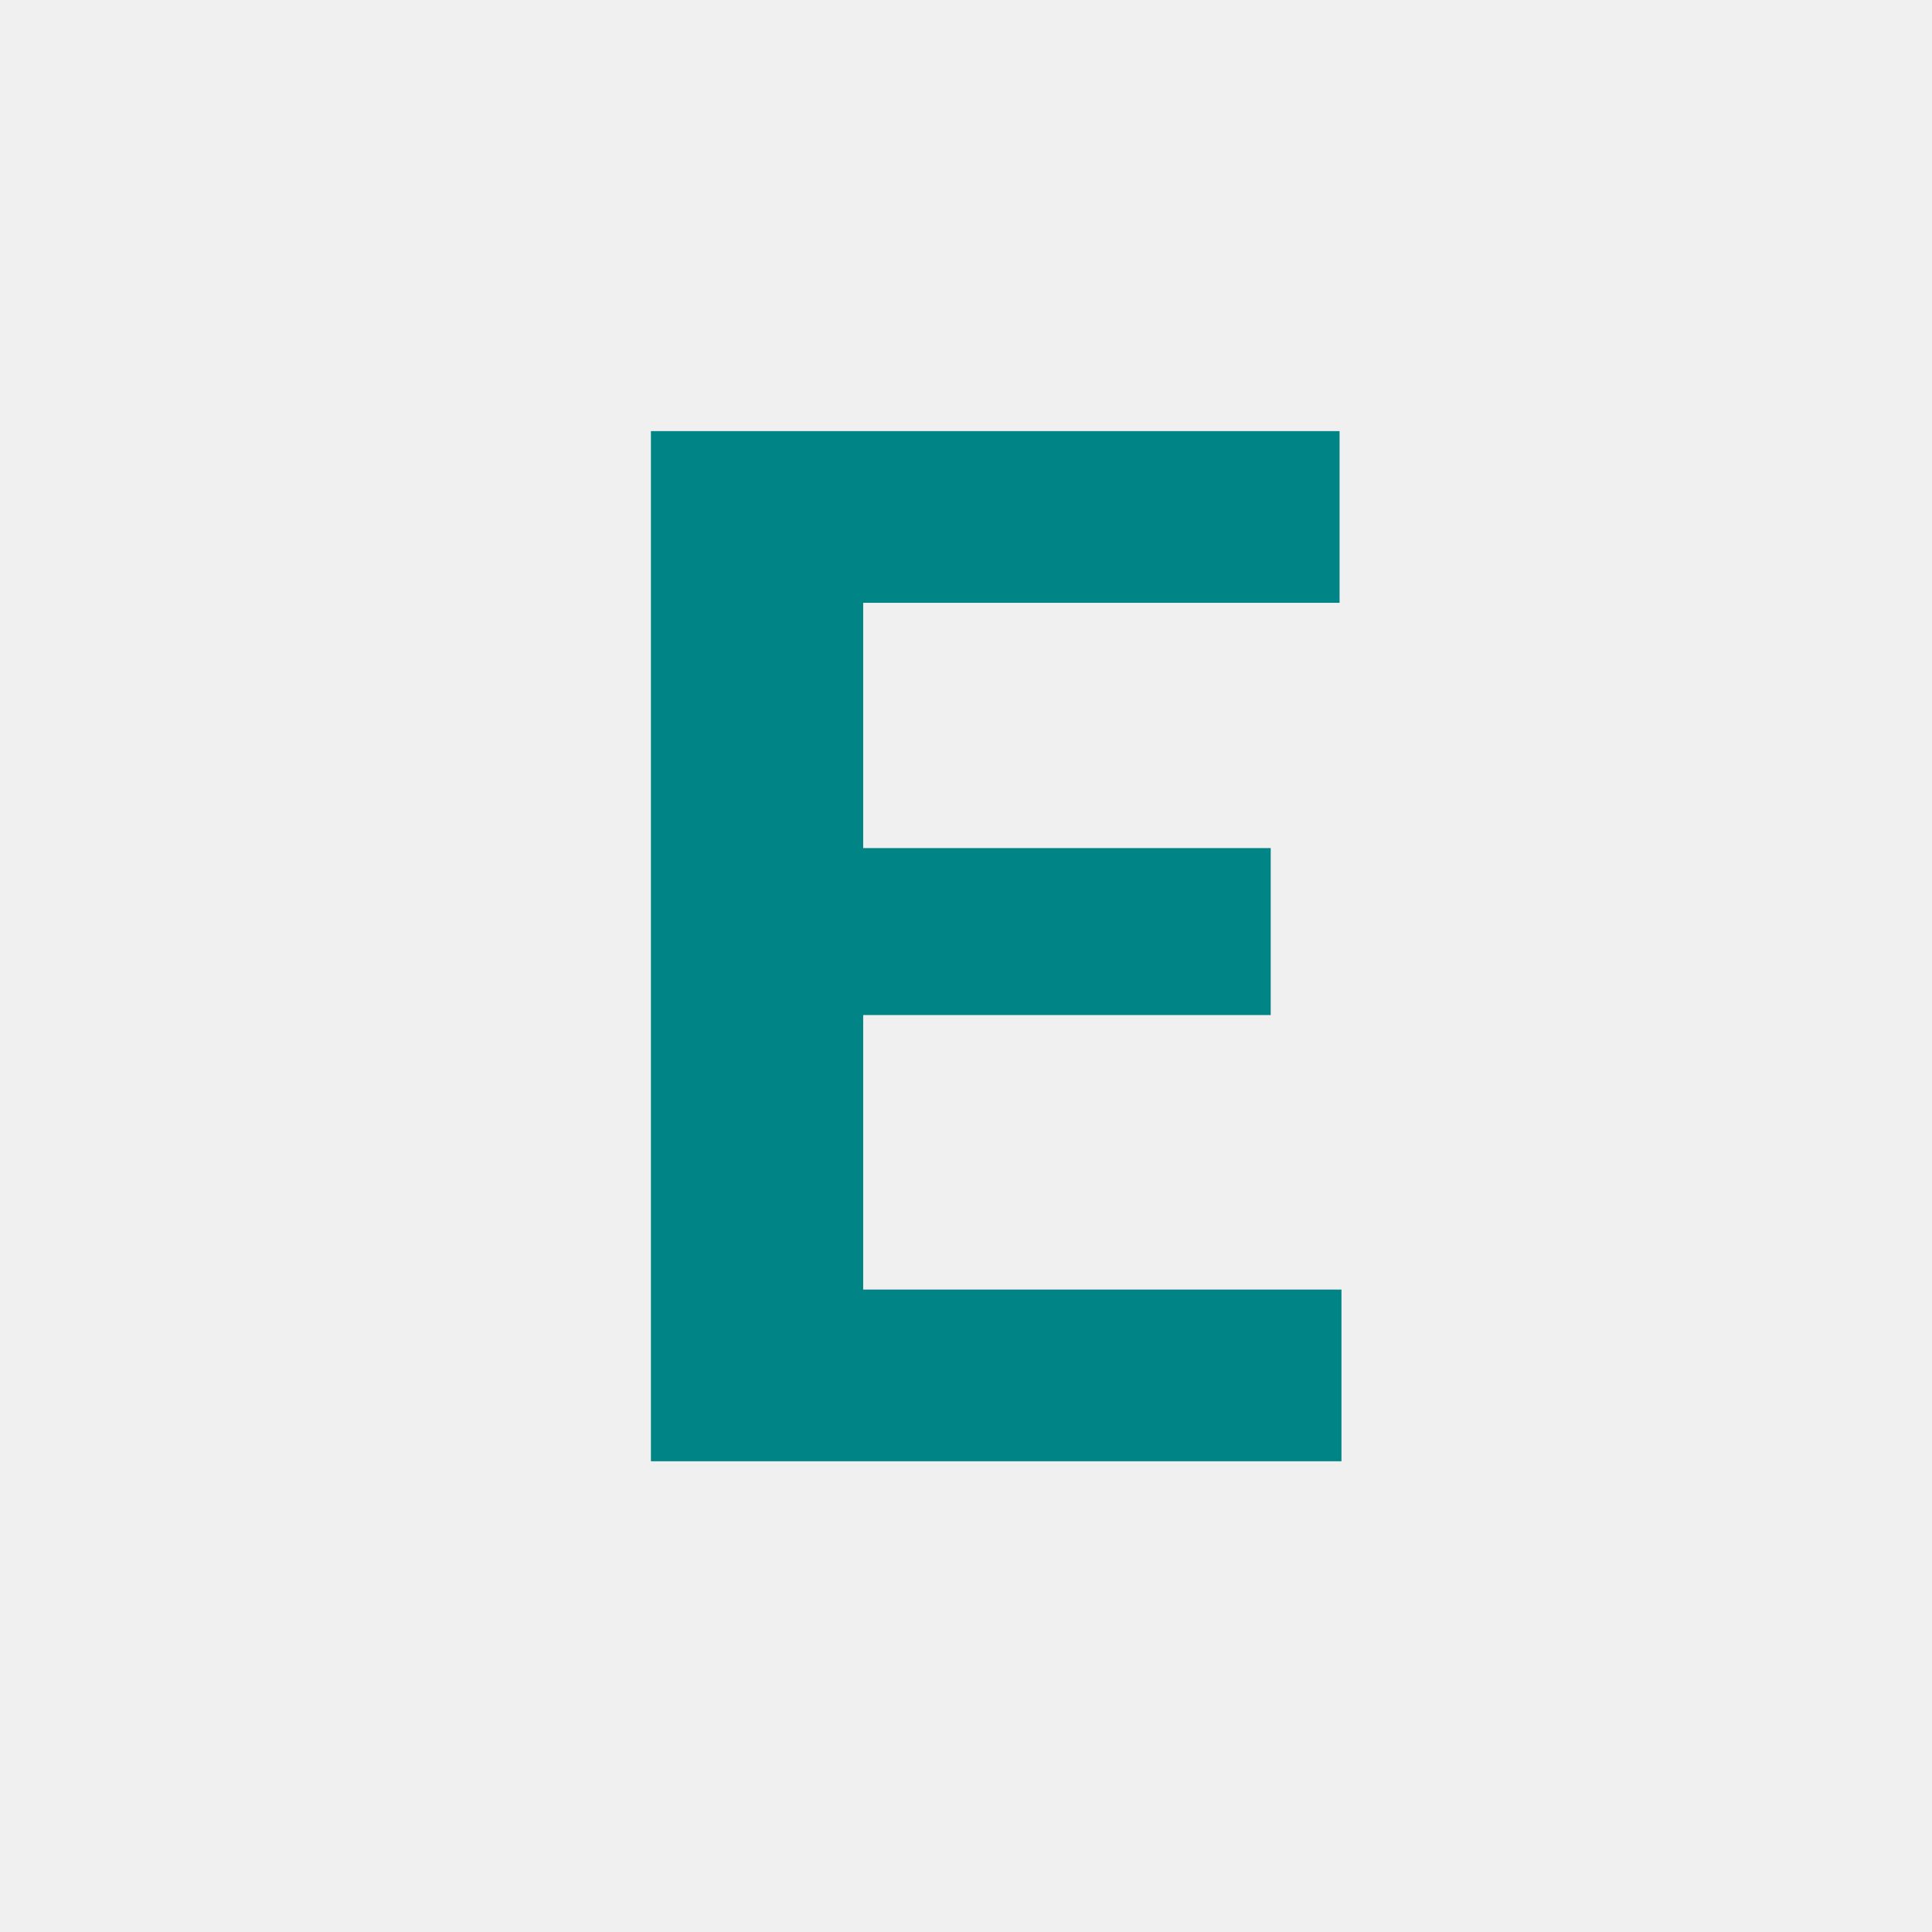
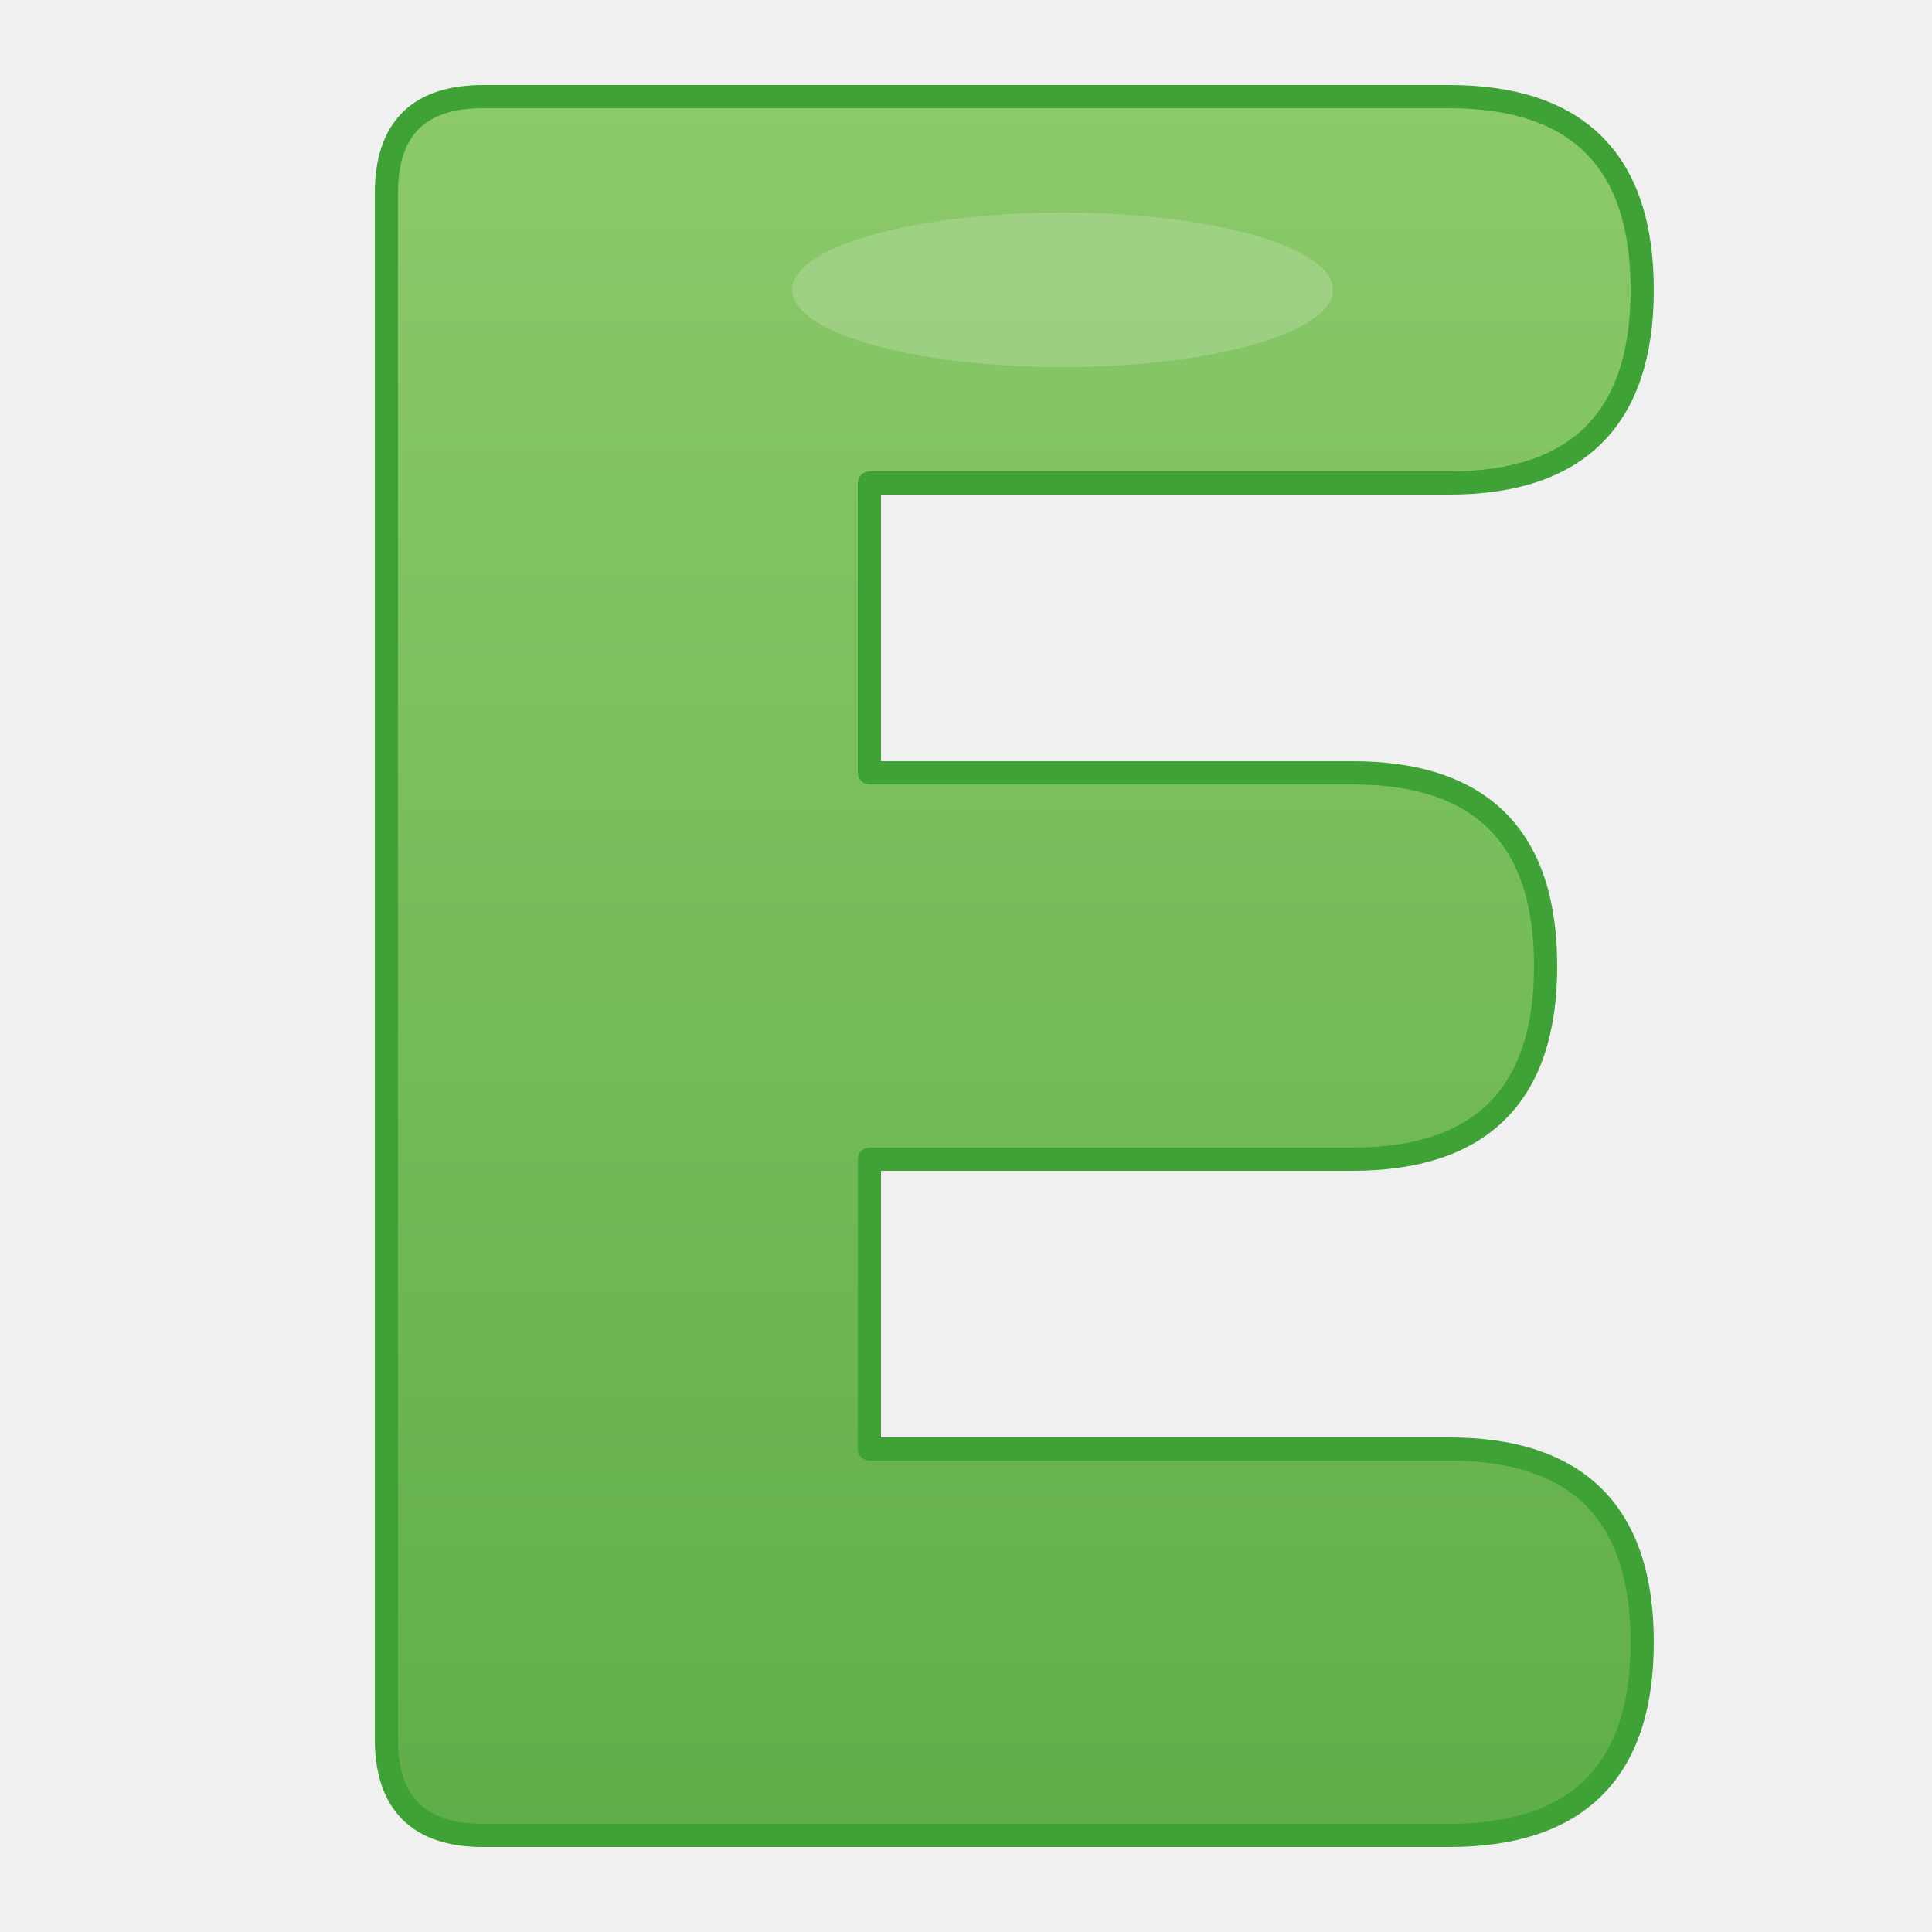
- <svg xmlns="http://www.w3.org/2000/svg" viewBox="0 0 32 32">
-   <rect width="32" height="32" fill="none" />
-   <text x="50%" y="50%" dominant-baseline="central" text-anchor="middle" font-family="Arial, sans-serif" font-weight="bold" font-size="24" fill="#008485" style="font-family: 'Segoe UI', Roboto, Helvetica, Arial, sans-serif;">E</text>
+ <svg xmlns="http://www.w3.org/2000/svg" width="32" height="32" viewBox="0 0 100 100">
+   <defs>
+     <linearGradient id="g" x1="0" y1="0" x2="0" y2="1">
+       <stop offset="0%" stop-color="#8CC96B" />
+       <stop offset="100%" stop-color="#5FAE4A" />
+     </linearGradient>
+   </defs>
+   <path d="     M20 10     Q20 5 25 5     L75 5     Q85 5 85 15     Q85 25 75 25     L45 25     L45 40     L70 40     Q80 40 80 50     Q80 60 70 60     L45 60     L45 75     L75 75     Q85 75 85 85     Q85 95 75 95     L25 95     Q20 95 20 90     Z   " fill="url(#g)" stroke="#3FA236" stroke-width="1.2" stroke-linejoin="round" />
+   <ellipse cx="55" cy="15" rx="14" ry="4" fill="white" opacity="0.18" />
</svg>
